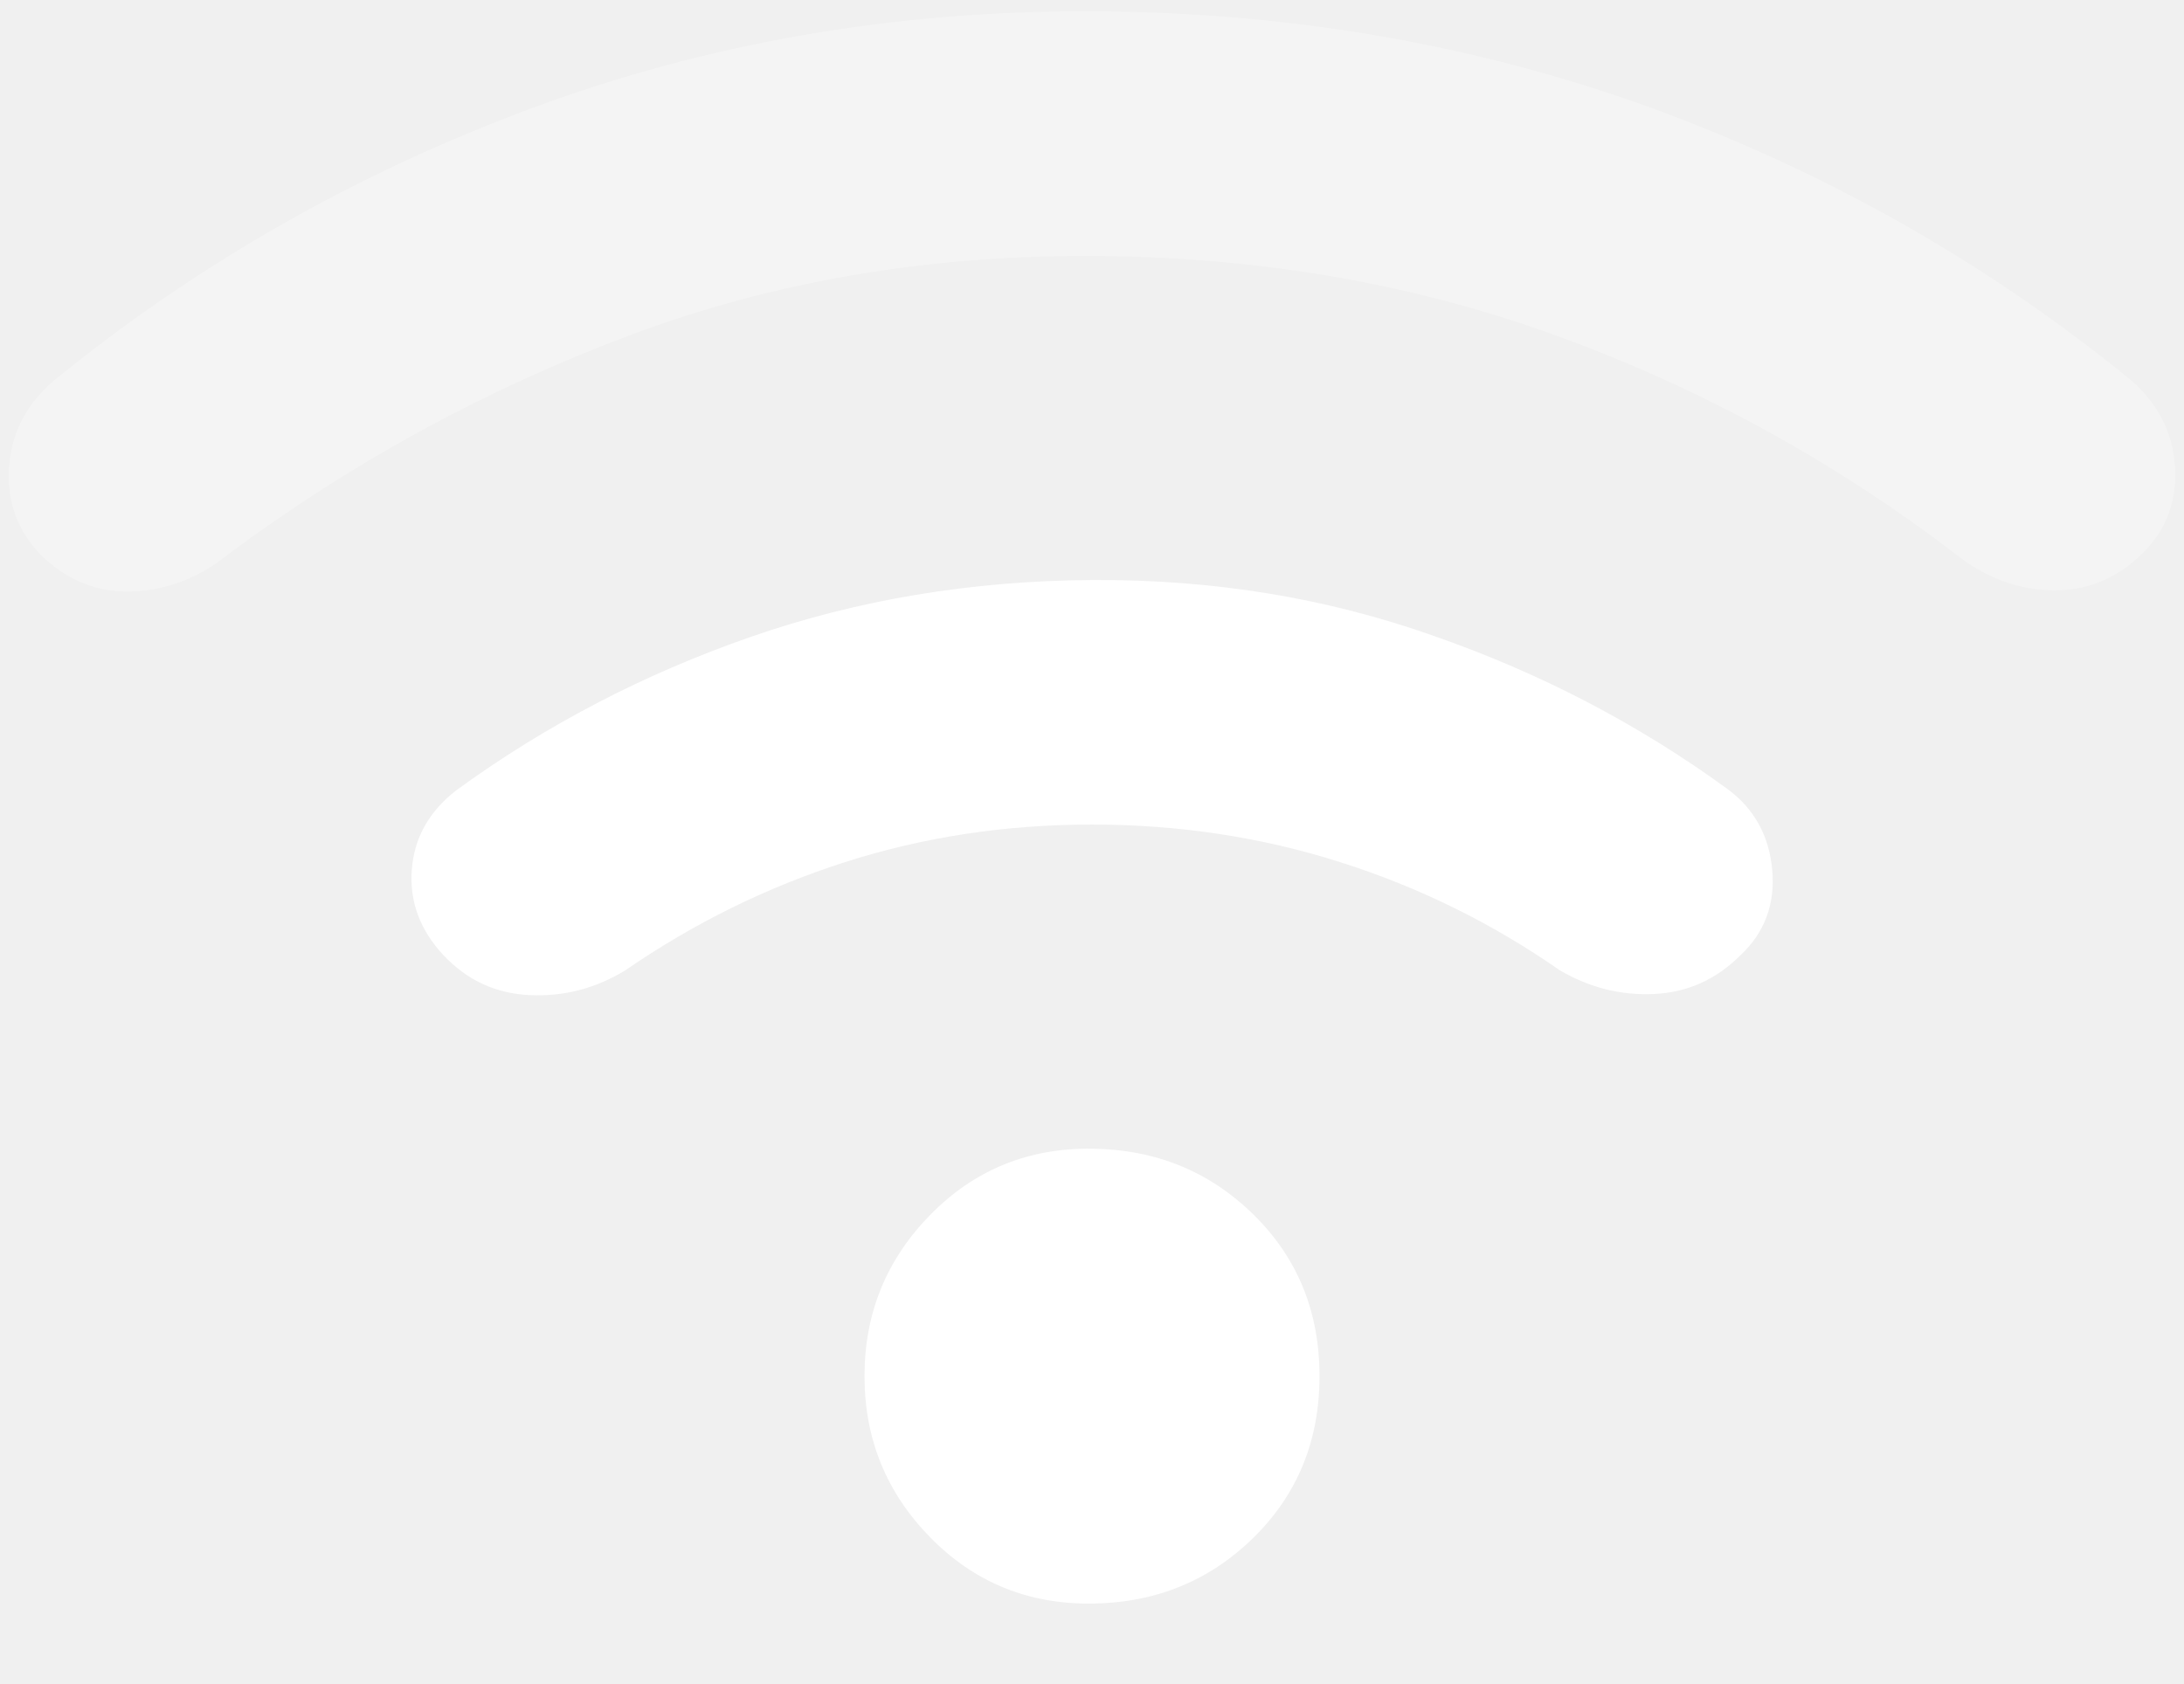
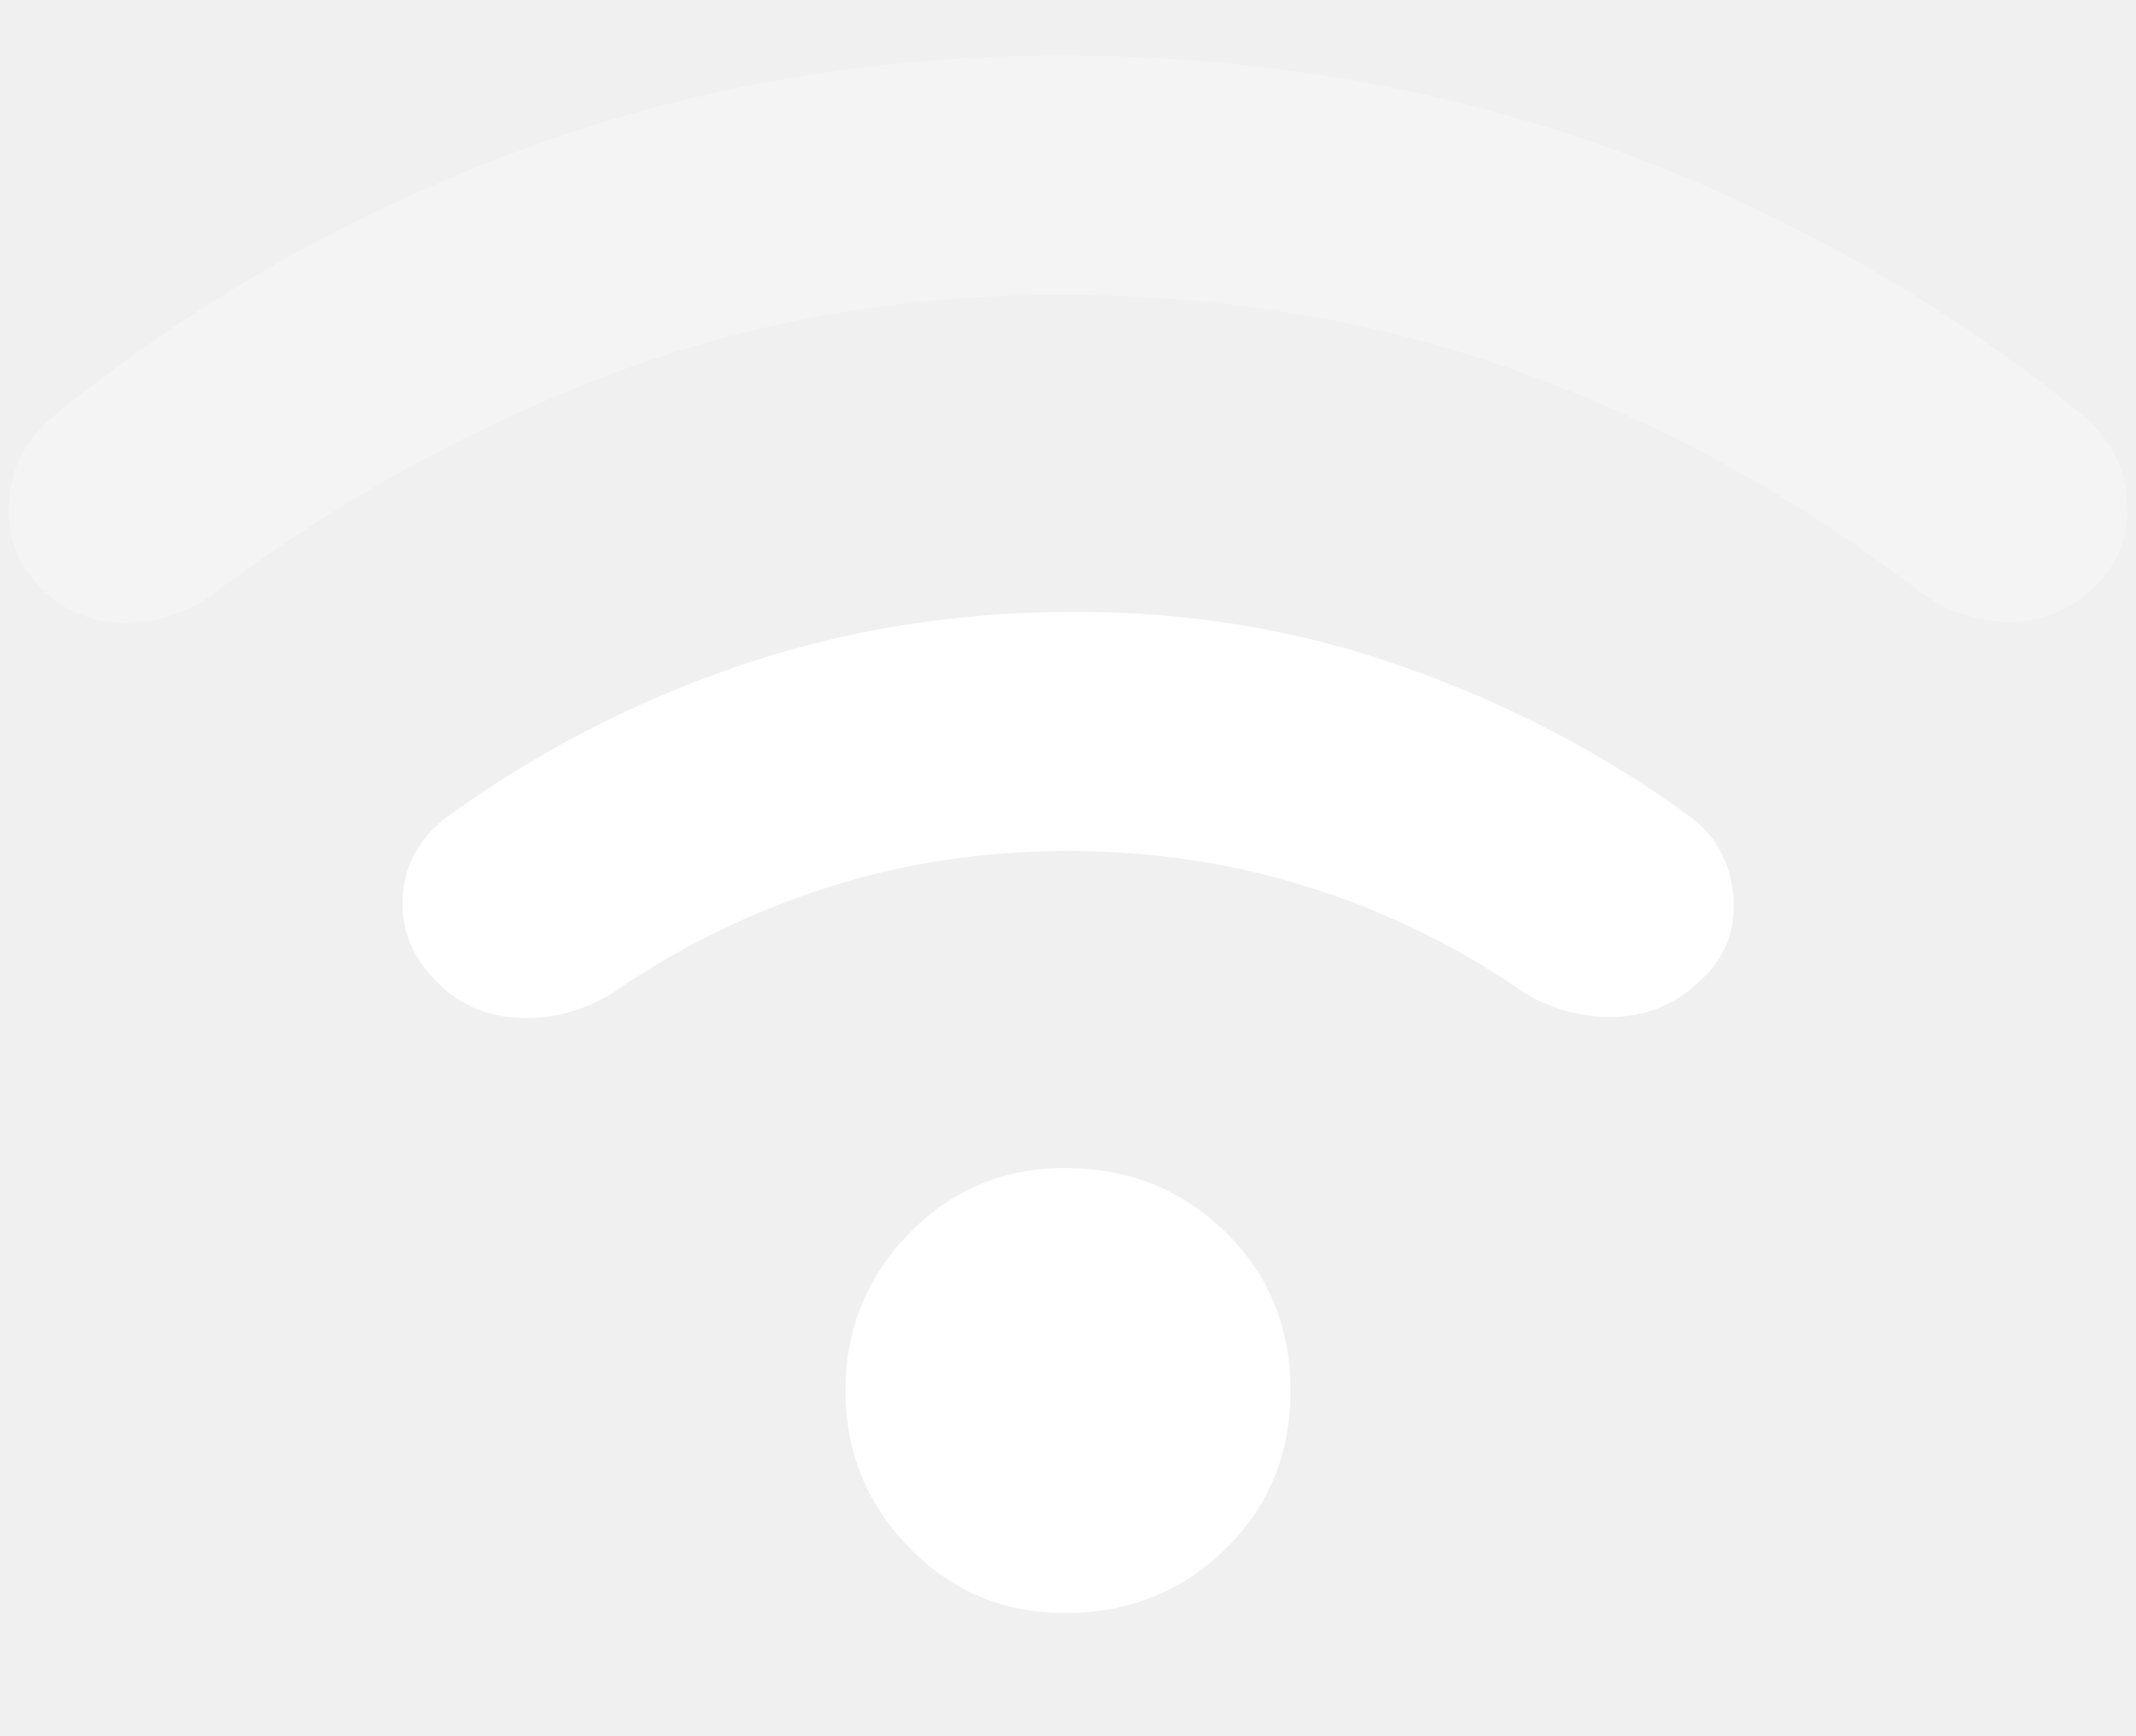
- <svg xmlns="http://www.w3.org/2000/svg" viewBox="0.4 2.9 19.2 14.8" width="19.2" height="14.8" fill="#ffffff">
+ <svg xmlns="http://www.w3.org/2000/svg" viewBox="0.4 2.5 19.2 15.6" width="19.2" height="15.6" fill="#ffffff">
  <path d="M14.92,3.85q2.32,0.85 4.21,2.39Q19.49,6.55 19.52,7T19.24,7.76Q18.9,8.1 18.44,8.09T17.59,7.77q-1.61-1.23-3.51-1.92T10,5.15T5.93,5.85T2.41,7.77Q2.03,8.08 1.57,8.1T0.76,7.78Q0.45,7.46 0.48,7.01T0.87,6.25Q2.76,4.71 5.08,3.85T10,3t4.92,0.85Z" style="opacity:0.3" />
  <path d="M13,8.49q1.41,0.49 2.59,1.35q0.35,0.26 0.39,0.71T15.7,11.3q-0.32,0.32-0.76,0.34t-0.83-0.21q-0.89-0.62-1.93-0.95T10,10.15T7.83,10.48T5.9,11.43q-0.39,0.24-0.84,0.22T4.3,11.3T4.02,10.55t0.39-0.7Q5.59,8.99 7,8.5T10,8t3,0.49Z" />
  <path d="M8.58,16.42Q8,15.83 8,15t0.58-1.42T10,13t1.42,0.58T12,15t-0.58,1.42T10,17T8.58,16.42Z" />
</svg>
